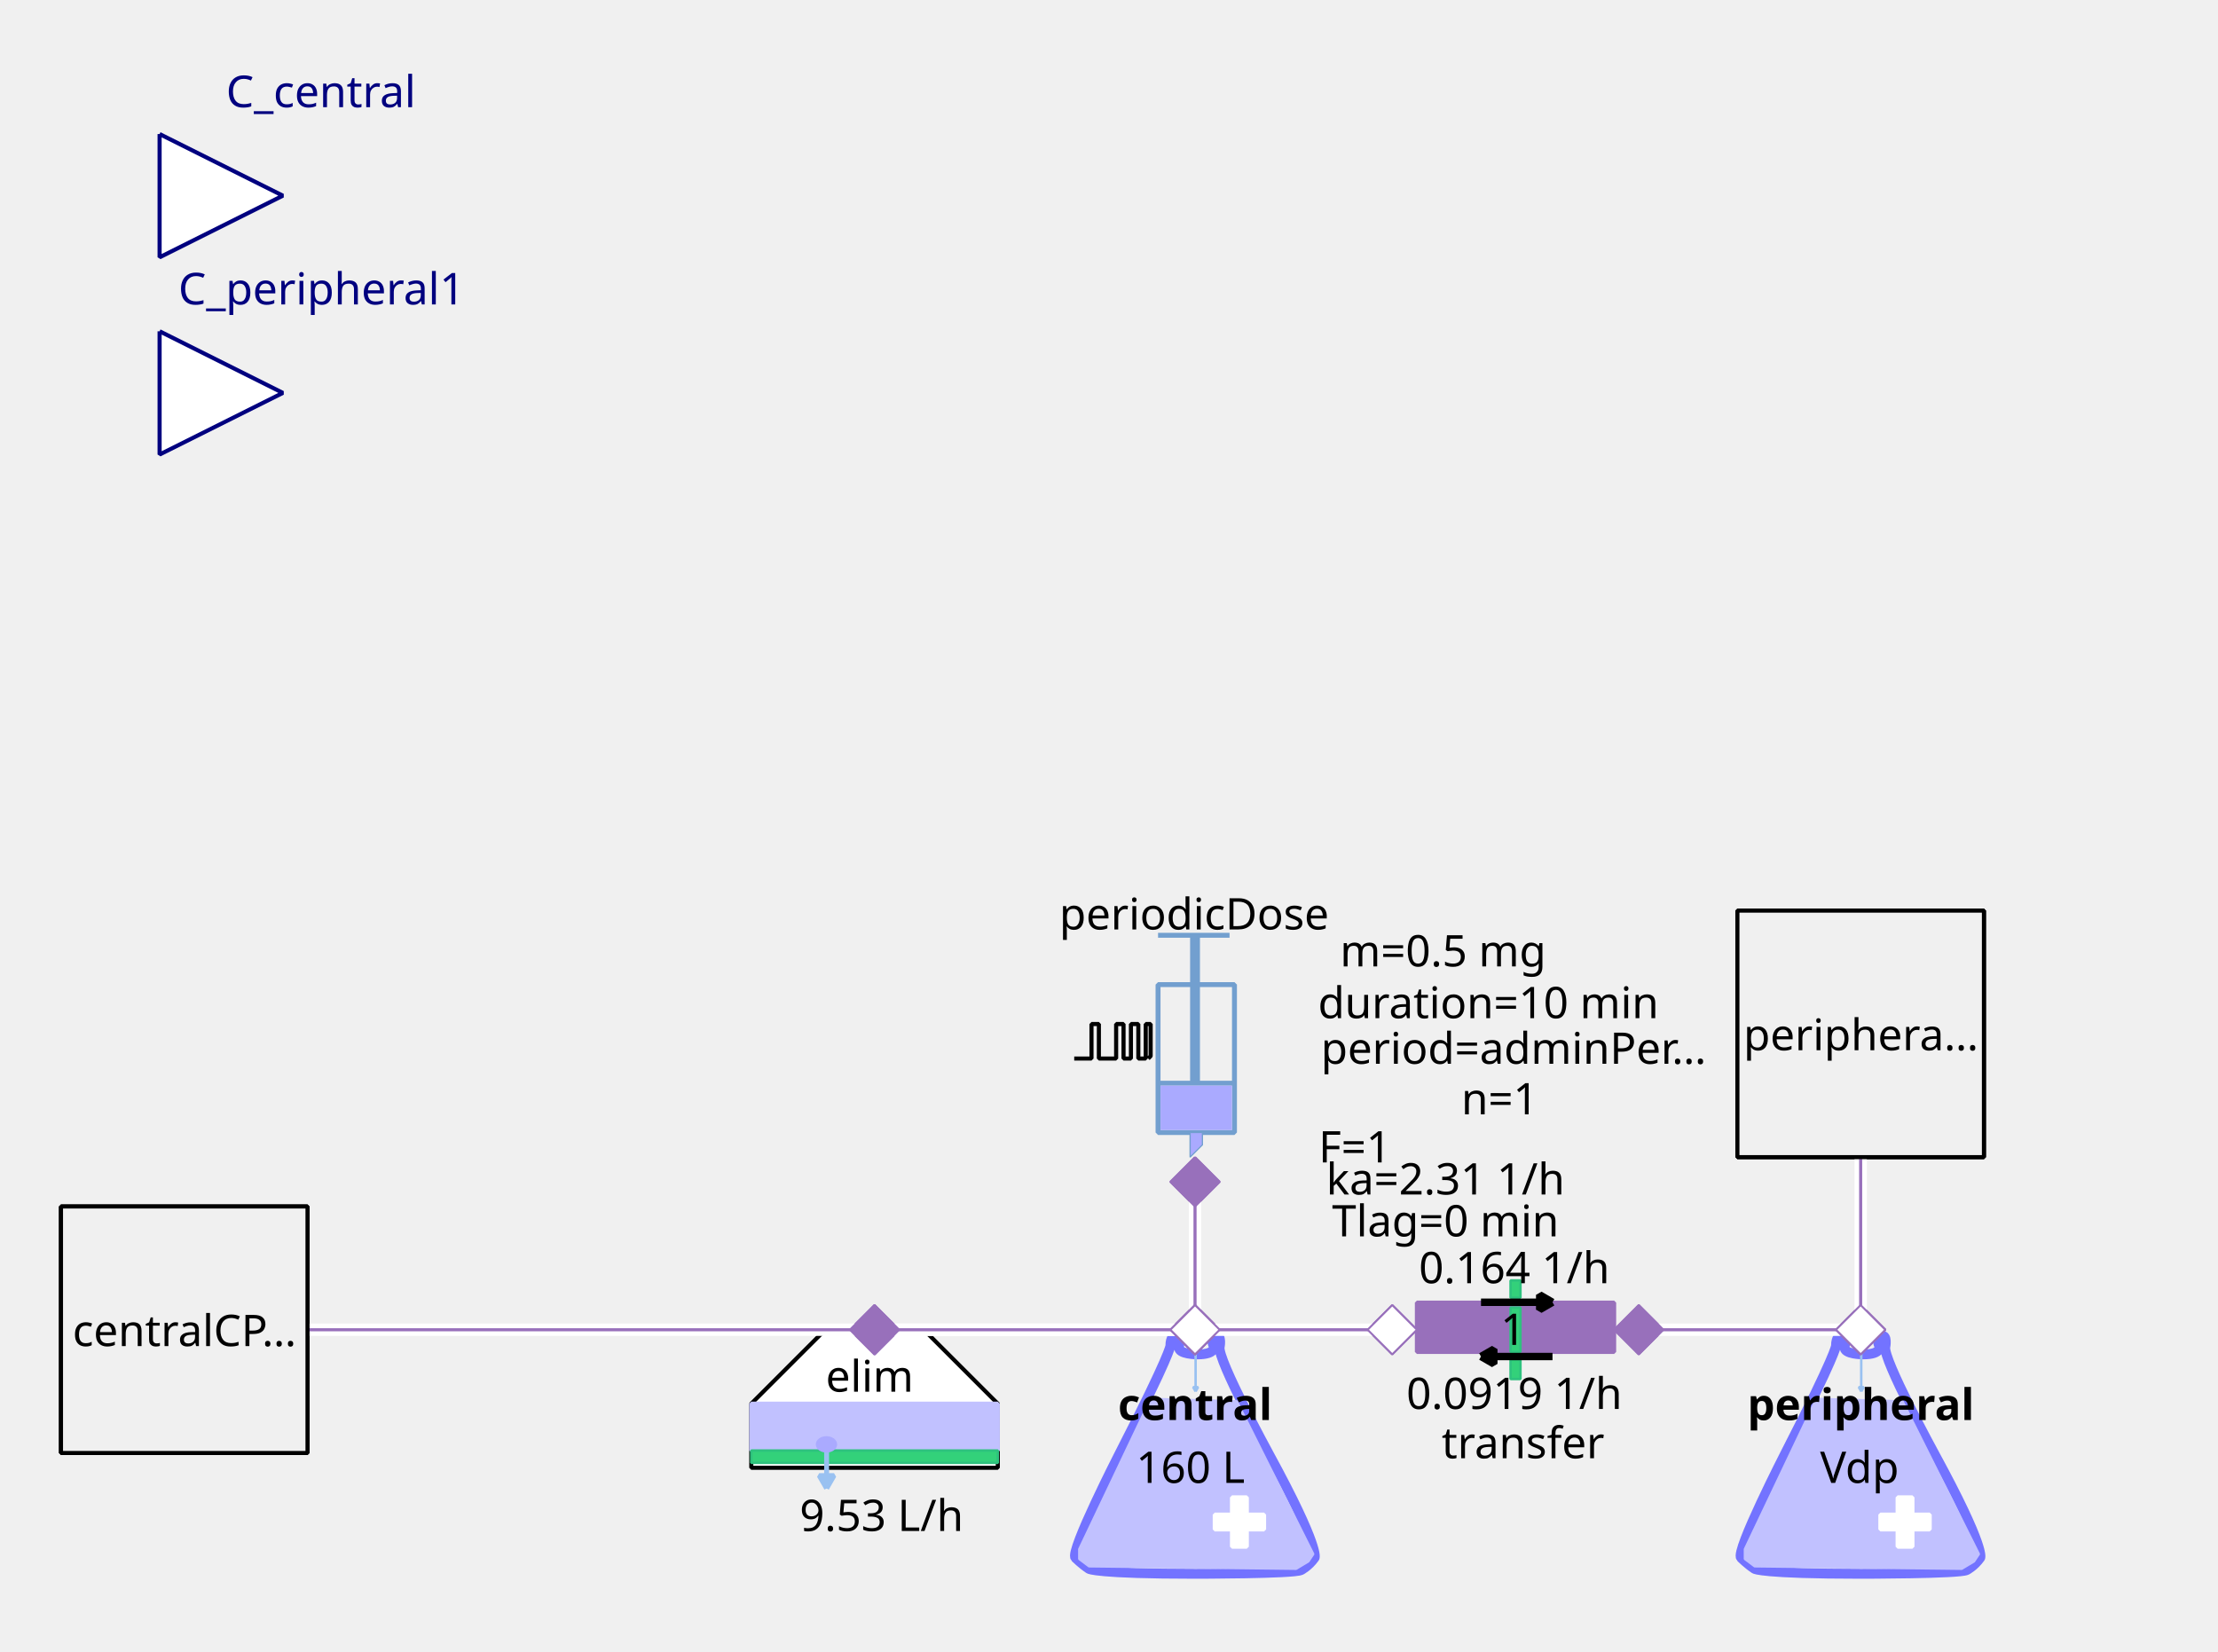
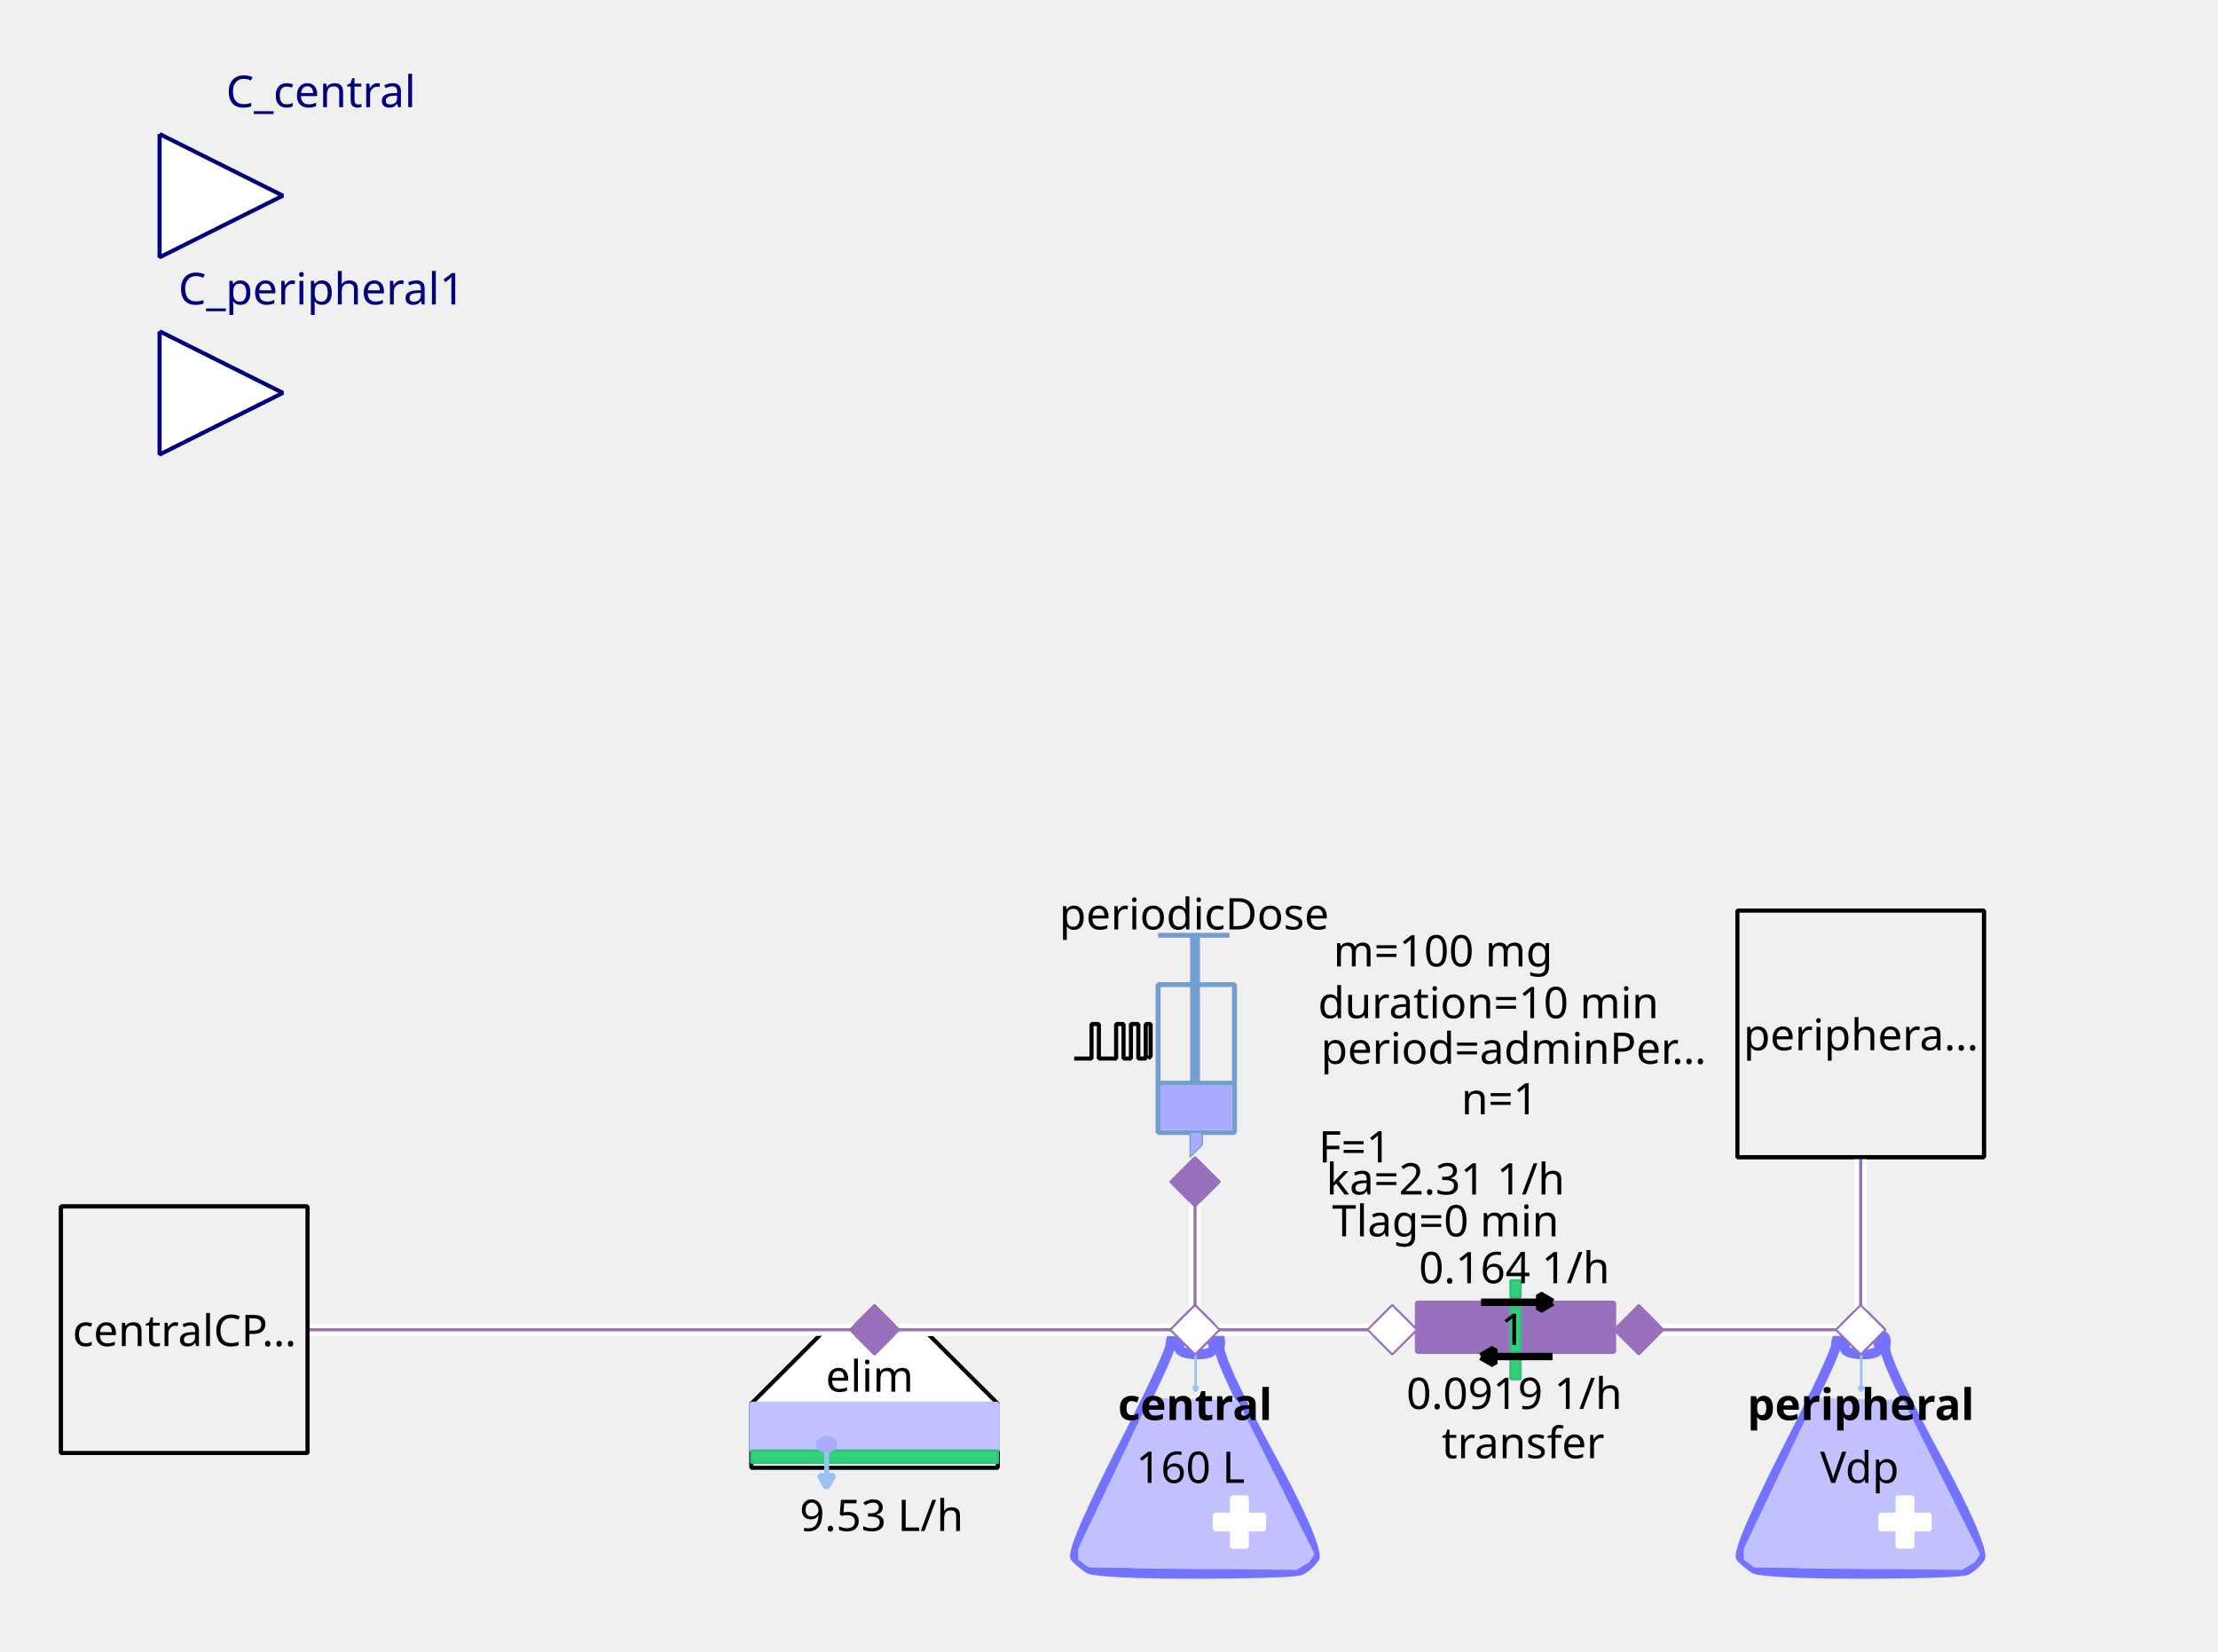
<svg xmlns="http://www.w3.org/2000/svg" width="143.581mm" height="106.892mm" viewBox="0 0 407 303" version="1.2" baseProfile="tiny">
  <defs>
</defs>
  <g fill="none" stroke="black" stroke-width="1" fill-rule="evenodd" stroke-linecap="square" stroke-linejoin="bevel">
    <g fill="none" stroke="#7373ff" stroke-opacity="1" stroke-width="8" stroke-linecap="butt" stroke-linejoin="miter" stroke-miterlimit="1" transform="matrix(0.22619,0,0,-0.22619,219.06,266.619)" font-family="Sans" font-size="10" font-weight="400" font-style="normal">
      <path vector-effect="none" fill-rule="evenodd" d="M-19,87 C-19,87 -19,80 -60,0 C-60,0 -101,-80 -96,-85 C-96,-85 -91,-90 -85,-94 C-85,-94 -79,-98 1,-98 C1,-98 81,-98 87,-95 C87,-95 93,-92 98,-85 C98,-85 103,-78 61,-1 C61,-1 19,76 21,86 C21,86 23,96 18,95 C18,95 13,94 16,87 C16,87 19,80 3,80 C3,80 -13,80 -12,86 C-12,86 -11,92 -12,94 C-12,94 -13,96 -16,95 C-16,95 -19,94 -19,87 " />
    </g>
    <g fill="#c1c1ff" fill-opacity="1" stroke="#c1c1ff" stroke-opacity="1" stroke-width="1.75" stroke-linecap="butt" stroke-linejoin="miter" stroke-miterlimit="1" transform="matrix(0.22619,0,0,-0.22619,219.06,272.5)" font-family="Sans" font-size="10" font-weight="400" font-style="normal">
      <path vector-effect="none" fill-rule="evenodd" d="M-35,70 L-93,-52 L-93,-60 L-85,-66 L83,-68 L93,-62 L97,-56 L35,68 L-35,70" />
    </g>
    <g fill="#ffffff" fill-opacity="1" stroke="#ffffff" stroke-opacity="1" stroke-width="1" stroke-linecap="butt" stroke-linejoin="miter" stroke-miterlimit="1" transform="matrix(0.22619,0,0,0.22619,227.429,279.286)" font-family="Sans" font-size="10" font-weight="400" font-style="normal">
      <rect vector-effect="non-scaling-stroke" x="-6" y="-20" width="12" height="40" />
    </g>
    <g fill="#ffffff" fill-opacity="1" stroke="#ffffff" stroke-opacity="1" stroke-width="1" stroke-linecap="butt" stroke-linejoin="miter" stroke-miterlimit="1" transform="matrix(0,0.22619,-0.22619,0,227.429,279.286)" font-family="Sans" font-size="10" font-weight="400" font-style="normal">
      <rect vector-effect="non-scaling-stroke" x="-6" y="-20" width="12" height="40" />
    </g>
    <g fill="none" stroke="#99c1f1" stroke-opacity="1" stroke-width="2" stroke-linecap="butt" stroke-linejoin="miter" stroke-miterlimit="1" transform="matrix(0.22619,0,0,-0.22619,219.392,251.697)" font-family="Sans" font-size="10" font-weight="400" font-style="normal">
      <path vector-effect="none" fill-rule="evenodd" d="M0,16 L0,-16" />
    </g>
    <g fill="#99c1f1" fill-opacity="1" stroke="#99c1f1" stroke-opacity="1" stroke-width="2" stroke-linecap="butt" stroke-linejoin="miter" stroke-miterlimit="1" transform="matrix(0.22619,0,0,-0.22619,219.392,251.697)" font-family="Sans" font-size="10" font-weight="400" font-style="normal">
      <path vector-effect="none" fill-rule="evenodd" d="M0,-16 L2,-12.536 L-2,-12.536 L0,-16" />
    </g>
    <g fill="none" stroke="#000000" stroke-opacity="1" stroke-width="1" stroke-linecap="butt" stroke-linejoin="miter" stroke-miterlimit="1" transform="matrix(1,0,0,1,219.286,257.571)" font-family="Noto Sans" font-size="8" font-weight="700" font-style="normal">
      <text fill="#000000" fill-opacity="1" stroke="none" xml:space="preserve" x="-14.141" y="3" font-family="Noto Sans" font-size="8" font-weight="700" font-style="normal">central</text>
    </g>
    <g fill="none" stroke="#000000" stroke-opacity="1" stroke-width="1" stroke-linecap="butt" stroke-linejoin="miter" stroke-miterlimit="1" transform="matrix(1,0,0,1,219.06,269.107)" font-family="Noto Sans" font-size="8" font-weight="400" font-style="normal">
      <text fill="#000000" fill-opacity="1" stroke="none" xml:space="preserve" x="-0.606" y="3" font-family="Noto Sans" font-size="8" font-weight="400" font-style="normal" text-anchor="middle">160 L</text>
    </g>
    <g fill="#ffffff" fill-opacity="1" stroke="#9870bb" stroke-opacity="1" stroke-width="8" stroke-linecap="butt" stroke-linejoin="miter" stroke-miterlimit="1" transform="matrix(0.0452381,0,0,-0.0452381,219.286,244)" font-family="Sans" font-size="10" font-weight="400" font-style="normal">
      <path vector-effect="none" fill-rule="evenodd" d="M-100,0 L0,100 L100,0 L0,-100 L-100,0" />
    </g>
    <g fill="#ffffff" fill-opacity="1" stroke="#000000" stroke-opacity="1" stroke-width="1" stroke-linecap="butt" stroke-linejoin="miter" stroke-miterlimit="1" transform="matrix(0.22619,0,0,-0.22619,160.476,266.619)" font-family="Sans" font-size="10" font-weight="400" font-style="normal">
      <path vector-effect="non-scaling-stroke" fill-rule="evenodd" d="M-40,100 L40,100 L100,40 L100,-12 L80,-12 L-76,-12 L-100,-12 L-100,40 L-100,40 L-40,100" />
    </g>
    <g fill="none" stroke="#000000" stroke-opacity="1" stroke-width="1" stroke-linecap="butt" stroke-linejoin="miter" stroke-miterlimit="1" transform="matrix(1,0,0,1,159.571,252.369)" font-family="Noto Sans" font-size="8" font-weight="400" font-style="normal">
      <text fill="#000000" fill-opacity="1" stroke="none" xml:space="preserve" x="-8.047" y="3" font-family="Noto Sans" font-size="8" font-weight="400" font-style="normal">elim</text>
    </g>
    <g fill="#c1c1ff" fill-opacity="1" stroke="#c1c1ff" stroke-opacity="1" stroke-width="1" stroke-linecap="butt" stroke-linejoin="miter" stroke-miterlimit="1" transform="matrix(0.22619,0,0,0.22619,160.476,261.869)" font-family="Sans" font-size="10" font-weight="400" font-style="normal">
      <rect vector-effect="non-scaling-stroke" x="-100" y="-19" width="200" height="38" />
    </g>
    <g fill="#33d17a" fill-opacity="1" stroke="#2ec27e" stroke-opacity="1" stroke-width="2" stroke-linecap="butt" stroke-linejoin="miter" stroke-miterlimit="1" transform="matrix(0.22619,0,0,0.22619,160.476,267.298)" font-family="Sans" font-size="10" font-weight="400" font-style="normal">
      <rect x="-100" y="-5" width="200" height="10" />
    </g>
    <g fill="none" stroke="#99c1f1" stroke-opacity="1" stroke-width="4" stroke-linecap="butt" stroke-linejoin="miter" stroke-miterlimit="1" transform="matrix(0.22619,0,0,-0.22619,151.683,269.496)" font-family="Sans" font-size="10" font-weight="400" font-style="normal">
      <path vector-effect="none" fill-rule="evenodd" d="M0,16 L0,-16" />
    </g>
    <g fill="#99c1f1" fill-opacity="1" stroke="#99c1f1" stroke-opacity="1" stroke-width="4" stroke-linecap="butt" stroke-linejoin="miter" stroke-miterlimit="1" transform="matrix(0.22619,0,0,-0.22619,151.683,269.496)" font-family="Sans" font-size="10" font-weight="400" font-style="normal">
      <path vector-effect="none" fill-rule="evenodd" d="M0,-16 L6,-5.608 L-6,-5.608 L0,-16" />
    </g>
    <g fill="#aaaaff" fill-opacity="1" stroke="#aaaaff" stroke-opacity="1" stroke-width="1" stroke-linecap="butt" stroke-linejoin="miter" stroke-miterlimit="1" transform="matrix(0.22619,0,0,-0.22619,151.655,265.036)" font-family="Sans" font-size="10" font-weight="400" font-style="normal">
      <path vector-effect="non-scaling-stroke" fill-rule="evenodd" d="M7,0 C7,-2.761 3.866,-5 0,-5 C-3.866,-5 -7,-2.761 -7,0 C-7,2.761 -3.866,5 0,5 C3.866,5 7,2.761 7,0 " />
    </g>
    <g fill="none" stroke="#000000" stroke-opacity="1" stroke-width="1" stroke-linecap="butt" stroke-linejoin="miter" stroke-miterlimit="1" transform="matrix(1,0,0,1,161.155,277.929)" font-family="Noto Sans" font-size="8" font-weight="400" font-style="normal">
      <text fill="#000000" fill-opacity="1" stroke="none" xml:space="preserve" x="0.613" y="3" font-family="Noto Sans" font-size="8" font-weight="400" font-style="normal" text-anchor="middle">9.53 L/h</text>
    </g>
    <g fill="#9870bb" fill-opacity="1" stroke="#9870bb" stroke-opacity="1" stroke-width="8" stroke-linecap="butt" stroke-linejoin="miter" stroke-miterlimit="1" transform="matrix(0.0452381,0,0,-0.0452381,160.476,244)" font-family="Sans" font-size="10" font-weight="400" font-style="normal">
      <path vector-effect="none" fill-rule="evenodd" d="M-100,0 L0,100 L100,0 L0,-100 L-100,0" />
    </g>
    <g fill="none" stroke="#729fcf" stroke-opacity="1" stroke-width="4" stroke-linecap="butt" stroke-linejoin="miter" stroke-miterlimit="1" transform="matrix(0.22619,0,0,0.22619,215.214,195.595)" font-family="Sans" font-size="10" font-weight="400" font-style="normal">
      <rect x="-12" y="-66" width="62" height="120" />
    </g>
    <g fill="none" stroke="#729fcf" stroke-opacity="1" stroke-width="8" stroke-linecap="butt" stroke-linejoin="miter" stroke-miterlimit="1" transform="matrix(0.22619,0,0,-0.22619,219.286,176.369)" font-family="Sans" font-size="10" font-weight="400" font-style="normal">
      <path vector-effect="none" fill-rule="evenodd" d="M0,21 L0,-99" />
    </g>
    <g fill="none" stroke="#729fcf" stroke-opacity="1" stroke-width="4" stroke-linecap="butt" stroke-linejoin="miter" stroke-miterlimit="1" transform="matrix(0.22619,0,0,-0.22619,219.06,171.619)" font-family="Sans" font-size="10" font-weight="400" font-style="normal">
      <path vector-effect="none" fill-rule="evenodd" d="M-29,0 L29,0" />
    </g>
    <g fill="none" stroke="#729fcf" stroke-opacity="1" stroke-width="4" stroke-linecap="butt" stroke-linejoin="miter" stroke-miterlimit="1" transform="matrix(0.22619,0,0,-0.22619,219.512,198.762)" font-family="Sans" font-size="10" font-weight="400" font-style="normal">
      <path vector-effect="none" fill-rule="evenodd" d="M-31,0 L31,0" />
    </g>
    <g fill="#aaaaff" fill-opacity="1" stroke="none" transform="matrix(0.22619,0,0,0.22619,219.512,203.286)" font-family="Sans" font-size="10" font-weight="400" font-style="normal">
      <rect vector-effect="non-scaling-stroke" x="-29" y="-18" width="58" height="36" />
    </g>
    <g fill="none" stroke="#000000" stroke-opacity="1" stroke-width="1" stroke-linecap="butt" stroke-linejoin="miter" stroke-miterlimit="1" transform="matrix(1,0,0,1,219.06,167.548)" font-family="Noto Sans" font-size="8" font-weight="400" font-style="normal">
      <text fill="#000000" fill-opacity="1" stroke="none" xml:space="preserve" x="-24.688" y="3" font-family="Noto Sans" font-size="8" font-weight="400" font-style="normal">periodicDose</text>
    </g>
    <g fill="#aaaaff" fill-opacity="1" stroke="#729fcf" stroke-opacity="1" stroke-width="1" stroke-linecap="butt" stroke-linejoin="miter" stroke-miterlimit="1" transform="matrix(0.22619,0,0,-0.22619,218.833,210.071)" font-family="Sans" font-size="10" font-weight="400" font-style="normal">
      <path vector-effect="none" fill-rule="evenodd" d="M-2,10 L-2,-10 L8,0 L8,10 L-2,10" />
    </g>
    <g fill="none" stroke="#000000" stroke-opacity="1" stroke-width="1" stroke-linecap="butt" stroke-linejoin="miter" stroke-miterlimit="1" transform="matrix(1,0,0,1,277.869,174.333)" font-family="Noto Sans" font-size="8" font-weight="400" font-style="normal">
-       <text fill="#000000" fill-opacity="1" stroke="none" xml:space="preserve" x="-13.073" y="3" font-family="Noto Sans" font-size="8" font-weight="400" font-style="normal" text-anchor="middle">m=0.5 mg</text>
+       <text fill="#000000" fill-opacity="1" stroke="none" xml:space="preserve" x="-13.073" y="3" font-family="Noto Sans" font-size="8" font-weight="400" font-style="normal" text-anchor="middle">m=100 mg</text>
    </g>
    <g fill="none" stroke="#000000" stroke-opacity="1" stroke-width="1" stroke-linecap="butt" stroke-linejoin="miter" stroke-miterlimit="1" transform="matrix(1,0,0,1,278.774,192.202)" font-family="Noto Sans" font-size="8" font-weight="400" font-style="normal">
      <text fill="#000000" fill-opacity="1" stroke="none" xml:space="preserve" x="-36.406" y="3" font-family="Noto Sans" font-size="8" font-weight="400" font-style="normal">period=adminPer…</text>
    </g>
    <g fill="none" stroke="#000000" stroke-opacity="1" stroke-width="1" stroke-linecap="butt" stroke-linejoin="miter" stroke-miterlimit="1" transform="matrix(1,0,0,1,277.869,183.833)" font-family="Noto Sans" font-size="8" font-weight="400" font-style="normal">
      <text fill="#000000" fill-opacity="1" stroke="none" xml:space="preserve" x="-4.753" y="3" font-family="Noto Sans" font-size="8" font-weight="400" font-style="normal" text-anchor="middle">duration=10 min</text>
    </g>
    <g fill="none" stroke="#000000" stroke-opacity="1" stroke-width="1" stroke-linecap="butt" stroke-linejoin="miter" stroke-miterlimit="1" transform="matrix(1,0,0,1,278.548,201.476)" font-family="Noto Sans" font-size="8" font-weight="400" font-style="normal">
      <text fill="#000000" fill-opacity="1" stroke="none" xml:space="preserve" x="-3.361" y="3" font-family="Noto Sans" font-size="8" font-weight="400" font-style="normal" text-anchor="middle">n=1</text>
    </g>
    <g fill="none" stroke="#000000" stroke-opacity="1" stroke-width="1" stroke-linecap="butt" stroke-linejoin="miter" stroke-miterlimit="1" transform="matrix(1,0,0,1,270.179,210.298)" font-family="Noto Sans" font-size="8" font-weight="400" font-style="normal">
      <text fill="#000000" fill-opacity="1" stroke="none" xml:space="preserve" x="-21.572" y="3" font-family="Noto Sans" font-size="8" font-weight="400" font-style="normal" text-anchor="middle">F=1</text>
    </g>
    <g fill="none" stroke="#000000" stroke-opacity="1" stroke-width="1" stroke-linecap="butt" stroke-linejoin="miter" stroke-miterlimit="1" transform="matrix(0.22619,0,0,-0.22619,204.131,191.118)" font-family="Sans" font-size="10" font-weight="400" font-style="normal">
      <path vector-effect="non-scaling-stroke" fill-rule="evenodd" d="M-31,-13.793 L-17,-13.793 L-17,14.207 L-11,14.207 L-11,-13.793 L3,-13.793 L3,14.207 L9,14.207 L9,-13.793 L15,-13.793 L15,14.207 L21,14.207 L21,-13.793 L27,-13.793 L27,14.207 L31,14.207 L31,-11.793 L29,-13.793" />
    </g>
    <g fill="none" stroke="#000000" stroke-opacity="1" stroke-width="1" stroke-linecap="butt" stroke-linejoin="miter" stroke-miterlimit="1" transform="matrix(1,0,0,1,270.179,216.179)" font-family="Noto Sans" font-size="8" font-weight="400" font-style="normal">
      <text fill="#000000" fill-opacity="1" stroke="none" xml:space="preserve" x="-4.932" y="3" font-family="Noto Sans" font-size="8" font-weight="400" font-style="normal" text-anchor="middle">ka=2.31 1/h</text>
    </g>
    <g fill="none" stroke="#000000" stroke-opacity="1" stroke-width="1" stroke-linecap="butt" stroke-linejoin="miter" stroke-miterlimit="1" transform="matrix(1,0,0,1,270.179,223.869)" font-family="Noto Sans" font-size="8" font-weight="400" font-style="normal">
      <text fill="#000000" fill-opacity="1" stroke="none" xml:space="preserve" x="-4.932" y="3" font-family="Noto Sans" font-size="8" font-weight="400" font-style="normal" text-anchor="middle">Tlag=0 min</text>
    </g>
    <g fill="#9870bb" fill-opacity="1" stroke="#9870bb" stroke-opacity="1" stroke-width="8" stroke-linecap="butt" stroke-linejoin="miter" stroke-miterlimit="1" transform="matrix(0,0.0452381,0.0452381,0,219.286,216.857)" font-family="Sans" font-size="10" font-weight="400" font-style="normal">
      <path vector-effect="none" fill-rule="evenodd" d="M-100,0 L0,100 L100,0 L0,-100 L-100,0" />
    </g>
    <g fill="#ffffff" fill-opacity="1" stroke="#00007f" stroke-opacity="1" stroke-width="1" stroke-linecap="butt" stroke-linejoin="miter" stroke-miterlimit="1" transform="matrix(0.22619,0,0,-0.22619,51.9048,35.9048)" font-family="Sans" font-size="10" font-weight="400" font-style="normal">
      <path vector-effect="non-scaling-stroke" fill-rule="evenodd" d="M-100,50 L0,0 L-100,-50 L-100,50" />
    </g>
    <g fill="none" stroke="#00007f" stroke-opacity="1" stroke-width="1" stroke-linecap="butt" stroke-linejoin="miter" stroke-miterlimit="1" transform="matrix(1,0,0,1,51.9048,-2.54762)" font-family="Noto Sans" font-size="8.078" font-weight="400" font-style="normal">
      <text fill="#00007f" fill-opacity="1" stroke="none" xml:space="preserve" x="-10.422" y="22.219" font-family="Noto Sans" font-size="8.078" font-weight="400" font-style="normal">C_central</text>
    </g>
    <g fill="#f0f0f0" fill-opacity="1" stroke="#000000" stroke-opacity="1" stroke-width="1" stroke-linecap="butt" stroke-linejoin="miter" stroke-miterlimit="1" transform="matrix(0.22619,0,0,-0.22619,33.8095,244)" font-family="Sans" font-size="10" font-weight="400" font-style="normal">
      <rect vector-effect="non-scaling-stroke" x="-100" y="-100" width="200" height="200" />
    </g>
    <g fill="none" stroke="#000000" stroke-opacity="1" stroke-width="1" stroke-linecap="butt" stroke-linejoin="miter" stroke-miterlimit="1" transform="matrix(1,0,0,1,33.8095,244)" font-family="Noto Sans" font-size="8" font-weight="400" font-style="normal">
      <text fill="#000000" fill-opacity="1" stroke="none" xml:space="preserve" x="-20.484" y="3" font-family="Noto Sans" font-size="8" font-weight="400" font-style="normal">centralCP…</text>
    </g>
    <g fill="#9870bb" fill-opacity="1" stroke="#9870bb" stroke-opacity="1" stroke-width="1" stroke-linecap="butt" stroke-linejoin="miter" stroke-miterlimit="1" transform="matrix(-0.22619,0,0,-0.22619,278.095,243.548)" font-family="Sans" font-size="10" font-weight="400" font-style="normal">
      <rect vector-effect="non-scaling-stroke" x="-80" y="-20" width="160" height="40" />
    </g>
    <g fill="#33d17a" fill-opacity="1" stroke="#2ec27e" stroke-opacity="1" stroke-width="2" stroke-linecap="butt" stroke-linejoin="miter" stroke-miterlimit="1" transform="matrix(0,-0.22619,0.22619,0,278.095,244)" font-family="Sans" font-size="10" font-weight="400" font-style="normal">
      <rect x="-18" y="-4" width="36" height="8" />
    </g>
    <g fill="none" stroke="#000000" stroke-opacity="1" stroke-width="1" stroke-linecap="butt" stroke-linejoin="miter" stroke-miterlimit="1" transform="matrix(1,0,0,1,279.452,264.583)" font-family="Noto Sans" font-size="8" font-weight="400" font-style="normal">
      <text fill="#000000" fill-opacity="1" stroke="none" xml:space="preserve" x="-14.906" y="3" font-family="Noto Sans" font-size="8" font-weight="400" font-style="normal">transfer</text>
    </g>
    <g fill="#33d17a" fill-opacity="1" stroke="#2ec27e" stroke-opacity="1" stroke-width="2" stroke-linecap="butt" stroke-linejoin="miter" stroke-miterlimit="1" transform="matrix(0,-0.22619,0.22619,0,278.095,236.536)" font-family="Sans" font-size="10" font-weight="400" font-style="normal">
      <rect x="-7" y="-4" width="14" height="8" />
    </g>
    <g fill="#33d17a" fill-opacity="1" stroke="#2ec27e" stroke-opacity="1" stroke-width="2" stroke-linecap="butt" stroke-linejoin="miter" stroke-miterlimit="1" transform="matrix(0,-0.22619,0.22619,0,278.095,251.238)" font-family="Sans" font-size="10" font-weight="400" font-style="normal">
      <rect x="-8" y="-4" width="16" height="8" />
    </g>
    <g fill="none" stroke="#000000" stroke-opacity="1" stroke-width="1" stroke-linecap="butt" stroke-linejoin="miter" stroke-miterlimit="1" transform="matrix(1,0,0,1,274.024,246.94)" font-family="Noto Sans" font-size="8" font-weight="400" font-style="normal">
      <text fill="#000000" fill-opacity="1" stroke="none" xml:space="preserve" x="1.328" y="-0.156" font-family="Noto Sans" font-size="8" font-weight="400" font-style="normal">1</text>
    </g>
    <g fill="none" stroke="#000000" stroke-opacity="1" stroke-width="1" stroke-linecap="butt" stroke-linejoin="miter" stroke-miterlimit="1" transform="matrix(1,0,0,1,278.321,232.464)" font-family="Noto Sans" font-size="8" font-weight="400" font-style="normal">
      <text fill="#000000" fill-opacity="1" stroke="none" xml:space="preserve" x="-0.447" y="3" font-family="Noto Sans" font-size="8" font-weight="400" font-style="normal" text-anchor="middle">0.164 1/h</text>
    </g>
    <g fill="none" stroke="#000000" stroke-opacity="1" stroke-width="1" stroke-linecap="butt" stroke-linejoin="miter" stroke-miterlimit="1" transform="matrix(1,0,0,1,278.321,255.536)" font-family="Noto Sans" font-size="8" font-weight="400" font-style="normal">
      <text fill="#000000" fill-opacity="1" stroke="none" xml:space="preserve" x="-0.447" y="3" font-family="Noto Sans" font-size="8" font-weight="400" font-style="normal" text-anchor="middle">0.0919 1/h</text>
    </g>
    <g fill="#000000" fill-opacity="1" stroke="#000000" stroke-opacity="1" stroke-width="6" stroke-linecap="butt" stroke-linejoin="miter" stroke-miterlimit="1" transform="matrix(0,-0.22619,-0.22619,0,276.738,248.911)" font-family="Sans" font-size="10" font-weight="400" font-style="normal">
      <path vector-effect="none" fill-rule="evenodd" d="M0,22 L-6,11.608 L6,11.608 L0,22" />
    </g>
    <g fill="none" stroke="#000000" stroke-opacity="1" stroke-width="6" stroke-linecap="butt" stroke-linejoin="miter" stroke-miterlimit="1" transform="matrix(0,-0.22619,-0.22619,0,276.738,248.911)" font-family="Sans" font-size="10" font-weight="400" font-style="normal">
      <path vector-effect="none" fill-rule="evenodd" d="M0,22 L0,-36" />
    </g>
    <g fill="#000000" fill-opacity="1" stroke="#000000" stroke-opacity="1" stroke-width="6" stroke-linecap="butt" stroke-linejoin="miter" stroke-miterlimit="1" transform="matrix(0,0.22619,0.22619,0,279.905,238.958)" font-family="Sans" font-size="10" font-weight="400" font-style="normal">
      <path vector-effect="none" fill-rule="evenodd" d="M0,22 L-6,11.608 L6,11.608 L0,22" />
    </g>
    <g fill="none" stroke="#000000" stroke-opacity="1" stroke-width="6" stroke-linecap="butt" stroke-linejoin="miter" stroke-miterlimit="1" transform="matrix(0,0.22619,0.22619,0,279.905,238.958)" font-family="Sans" font-size="10" font-weight="400" font-style="normal">
      <path vector-effect="none" fill-rule="evenodd" d="M0,22 L0,-36" />
    </g>
    <g fill="#ffffff" fill-opacity="1" stroke="#9870bb" stroke-opacity="1" stroke-width="8" stroke-linecap="butt" stroke-linejoin="miter" stroke-miterlimit="1" transform="matrix(-0.0452381,0,0,0.0452381,255.476,244)" font-family="Sans" font-size="10" font-weight="400" font-style="normal">
      <path vector-effect="none" fill-rule="evenodd" d="M-100,0 L0,100 L100,0 L0,-100 L-100,0" />
    </g>
    <g fill="#9870bb" fill-opacity="1" stroke="#9870bb" stroke-opacity="1" stroke-width="8" stroke-linecap="butt" stroke-linejoin="miter" stroke-miterlimit="1" transform="matrix(-0.0452381,0,0,0.0452381,300.714,244)" font-family="Sans" font-size="10" font-weight="400" font-style="normal">
      <path vector-effect="none" fill-rule="evenodd" d="M-100,0 L0,100 L100,0 L0,-100 L-100,0" />
    </g>
    <g fill="none" stroke="#7373ff" stroke-opacity="1" stroke-width="8" stroke-linecap="butt" stroke-linejoin="miter" stroke-miterlimit="1" transform="matrix(0.22619,0,0,-0.22619,341.202,266.619)" font-family="Sans" font-size="10" font-weight="400" font-style="normal">
      <path vector-effect="none" fill-rule="evenodd" d="M-19,87 C-19,87 -19,80 -60,0 C-60,0 -101,-80 -96,-85 C-96,-85 -91,-90 -85,-94 C-85,-94 -79,-98 1,-98 C1,-98 81,-98 87,-95 C87,-95 93,-92 98,-85 C98,-85 103,-78 61,-1 C61,-1 19,76 21,86 C21,86 23,96 18,95 C18,95 13,94 16,87 C16,87 19,80 3,80 C3,80 -13,80 -12,86 C-12,86 -11,92 -12,94 C-12,94 -13,96 -16,95 C-16,95 -19,94 -19,87 " />
    </g>
    <g fill="#c1c1ff" fill-opacity="1" stroke="#c1c1ff" stroke-opacity="1" stroke-width="1.75" stroke-linecap="butt" stroke-linejoin="miter" stroke-miterlimit="1" transform="matrix(0.22619,0,0,-0.22619,341.202,272.5)" font-family="Sans" font-size="10" font-weight="400" font-style="normal">
      <path vector-effect="none" fill-rule="evenodd" d="M-35,70 L-93,-52 L-93,-60 L-85,-66 L83,-68 L93,-62 L97,-56 L35,68 L-35,70" />
    </g>
    <g fill="#ffffff" fill-opacity="1" stroke="#ffffff" stroke-opacity="1" stroke-width="1" stroke-linecap="butt" stroke-linejoin="miter" stroke-miterlimit="1" transform="matrix(0.22619,0,0,0.22619,349.571,279.286)" font-family="Sans" font-size="10" font-weight="400" font-style="normal">
      <rect vector-effect="non-scaling-stroke" x="-6" y="-20" width="12" height="40" />
    </g>
    <g fill="#ffffff" fill-opacity="1" stroke="#ffffff" stroke-opacity="1" stroke-width="1" stroke-linecap="butt" stroke-linejoin="miter" stroke-miterlimit="1" transform="matrix(0,0.22619,-0.22619,0,349.571,279.286)" font-family="Sans" font-size="10" font-weight="400" font-style="normal">
      <rect vector-effect="non-scaling-stroke" x="-6" y="-20" width="12" height="40" />
    </g>
    <g fill="none" stroke="#99c1f1" stroke-opacity="1" stroke-width="2" stroke-linecap="butt" stroke-linejoin="miter" stroke-miterlimit="1" transform="matrix(0.22619,0,0,-0.22619,341.535,251.697)" font-family="Sans" font-size="10" font-weight="400" font-style="normal">
      <path vector-effect="none" fill-rule="evenodd" d="M0,16 L0,-16" />
    </g>
    <g fill="#99c1f1" fill-opacity="1" stroke="#99c1f1" stroke-opacity="1" stroke-width="2" stroke-linecap="butt" stroke-linejoin="miter" stroke-miterlimit="1" transform="matrix(0.22619,0,0,-0.22619,341.535,251.697)" font-family="Sans" font-size="10" font-weight="400" font-style="normal">
      <path vector-effect="none" fill-rule="evenodd" d="M0,-16 L2,-12.536 L-2,-12.536 L0,-16" />
    </g>
    <g fill="none" stroke="#000000" stroke-opacity="1" stroke-width="1" stroke-linecap="butt" stroke-linejoin="miter" stroke-miterlimit="1" transform="matrix(1,0,0,1,341.429,257.571)" font-family="Noto Sans" font-size="8" font-weight="700" font-style="normal">
      <text fill="#000000" fill-opacity="1" stroke="none" xml:space="preserve" x="-20.797" y="3" font-family="Noto Sans" font-size="8" font-weight="700" font-style="normal">peripheral</text>
    </g>
    <g fill="none" stroke="#000000" stroke-opacity="1" stroke-width="1" stroke-linecap="butt" stroke-linejoin="miter" stroke-miterlimit="1" transform="matrix(1,0,0,1,341.202,269.107)" font-family="Noto Sans" font-size="8" font-weight="400" font-style="normal">
      <text fill="#000000" fill-opacity="1" stroke="none" xml:space="preserve" x="-7.219" y="3" font-family="Noto Sans" font-size="8" font-weight="400" font-style="normal">Vdp</text>
    </g>
    <g fill="#ffffff" fill-opacity="1" stroke="#9870bb" stroke-opacity="1" stroke-width="8" stroke-linecap="butt" stroke-linejoin="miter" stroke-miterlimit="1" transform="matrix(0.0452381,0,0,-0.0452381,341.429,244)" font-family="Sans" font-size="10" font-weight="400" font-style="normal">
      <path vector-effect="none" fill-rule="evenodd" d="M-100,0 L0,100 L100,0 L0,-100 L-100,0" />
    </g>
    <g fill="#f0f0f0" fill-opacity="1" stroke="#000000" stroke-opacity="1" stroke-width="1" stroke-linecap="butt" stroke-linejoin="miter" stroke-miterlimit="1" transform="matrix(0.22619,0,0,-0.22619,341.429,189.714)" font-family="Sans" font-size="10" font-weight="400" font-style="normal">
      <rect vector-effect="non-scaling-stroke" x="-100" y="-100" width="200" height="200" />
    </g>
    <g fill="none" stroke="#000000" stroke-opacity="1" stroke-width="1" stroke-linecap="butt" stroke-linejoin="miter" stroke-miterlimit="1" transform="matrix(1,0,0,1,341.429,189.714)" font-family="Noto Sans" font-size="8" font-weight="400" font-style="normal">
      <text fill="#000000" fill-opacity="1" stroke="none" xml:space="preserve" x="-21.516" y="3" font-family="Noto Sans" font-size="8" font-weight="400" font-style="normal">periphera…</text>
    </g>
    <g fill="#ffffff" fill-opacity="1" stroke="#00007f" stroke-opacity="1" stroke-width="1" stroke-linecap="butt" stroke-linejoin="miter" stroke-miterlimit="1" transform="matrix(0.22619,0,0,-0.22619,51.9048,72.0952)" font-family="Sans" font-size="10" font-weight="400" font-style="normal">
      <path vector-effect="non-scaling-stroke" fill-rule="evenodd" d="M-100,50 L0,0 L-100,-50 L-100,50" />
    </g>
    <g fill="none" stroke="#00007f" stroke-opacity="1" stroke-width="1" stroke-linecap="butt" stroke-linejoin="miter" stroke-miterlimit="1" transform="matrix(1,0,0,1,51.9048,33.6429)" font-family="Noto Sans" font-size="8.078" font-weight="400" font-style="normal">
      <text fill="#00007f" fill-opacity="1" stroke="none" xml:space="preserve" x="-19.188" y="22.219" font-family="Noto Sans" font-size="8.078" font-weight="400" font-style="normal">C_peripheral1</text>
    </g>
    <g fill="#ffffff" fill-opacity="1" stroke="none" transform="matrix(2.2619,0,0,-2.2619,260,244)" font-family="Sans" font-size="10" font-weight="400" font-style="normal">
      <path vector-effect="none" fill-rule="nonzero" d="M-18,0.5 L-44,0.5 L-44.5,0.5 L-44.5,-0.5 L-44,-0.5 L-18,-0.5 L-17.5,-0.5 L-17.5,0.5 L-18,0.5" />
    </g>
    <g fill="none" stroke="#9870bb" stroke-opacity="1" stroke-width="0.25" stroke-linecap="butt" stroke-linejoin="miter" stroke-miterlimit="1" transform="matrix(2.2619,0,0,-2.2619,260,244)" font-family="Sans" font-size="10" font-weight="400" font-style="normal">
      <path vector-effect="none" fill-rule="evenodd" d="M-18,0 L-44,0" />
    </g>
    <g fill="#9870bb" fill-opacity="1" stroke="#9870bb" stroke-opacity="1" stroke-width="8" stroke-linecap="butt" stroke-linejoin="miter" stroke-miterlimit="1" transform="matrix(0.0452381,0,0,-0.0452381,160.476,244)" font-family="Sans" font-size="10" font-weight="400" font-style="normal">
      <path vector-effect="none" fill-rule="evenodd" d="M-100,0 L0,100 L100,0 L0,-100 L-100,0" />
    </g>
    <g fill="#ffffff" fill-opacity="1" stroke="#9870bb" stroke-opacity="1" stroke-width="8" stroke-linecap="butt" stroke-linejoin="miter" stroke-miterlimit="1" transform="matrix(0.0452381,0,0,-0.0452381,219.286,244)" font-family="Sans" font-size="10" font-weight="400" font-style="normal">
      <path vector-effect="none" fill-rule="evenodd" d="M-100,0 L0,100 L100,0 L0,-100 L-100,0" />
    </g>
    <g fill="#ffffff" fill-opacity="1" stroke="none" transform="matrix(2.2619,0,0,-2.2619,260,244)" font-family="Sans" font-size="10" font-weight="400" font-style="normal">
      <path vector-effect="none" fill-rule="nonzero" d="M-18.5,12 L-18.5,0 L-18.5,-0.5 L-17.5,-0.5 L-17.5,0 L-17.5,12 L-17.5,12.5 L-18.5,12.5 L-18.5,12" />
    </g>
    <g fill="none" stroke="#9870bb" stroke-opacity="1" stroke-width="0.25" stroke-linecap="butt" stroke-linejoin="miter" stroke-miterlimit="1" transform="matrix(2.2619,0,0,-2.2619,260,244)" font-family="Sans" font-size="10" font-weight="400" font-style="normal">
      <path vector-effect="none" fill-rule="evenodd" d="M-18,12 L-18,0" />
    </g>
    <g fill="#9870bb" fill-opacity="1" stroke="#9870bb" stroke-opacity="1" stroke-width="8" stroke-linecap="butt" stroke-linejoin="miter" stroke-miterlimit="1" transform="matrix(0,0.0452381,0.0452381,0,219.286,216.857)" font-family="Sans" font-size="10" font-weight="400" font-style="normal">
      <path vector-effect="none" fill-rule="evenodd" d="M-100,0 L0,100 L100,0 L0,-100 L-100,0" />
    </g>
    <g fill="#ffffff" fill-opacity="1" stroke="#9870bb" stroke-opacity="1" stroke-width="8" stroke-linecap="butt" stroke-linejoin="miter" stroke-miterlimit="1" transform="matrix(0.0452381,0,0,-0.0452381,219.286,244)" font-family="Sans" font-size="10" font-weight="400" font-style="normal">
      <path vector-effect="none" fill-rule="evenodd" d="M-100,0 L0,100 L100,0 L0,-100 L-100,0" />
    </g>
    <g fill="#ffffff" fill-opacity="1" stroke="none" transform="matrix(2.2619,0,0,-2.2619,260,244)" font-family="Sans" font-size="10" font-weight="400" font-style="normal">
      <path vector-effect="none" fill-rule="nonzero" d="M-18,0.5 L-100,0.5 L-100.5,0.5 L-100.5,-0.5 L-100,-0.5 L-18,-0.5 L-17.5,-0.5 L-17.5,0.5 L-18,0.5" />
    </g>
    <g fill="none" stroke="#9870bb" stroke-opacity="1" stroke-width="0.25" stroke-linecap="butt" stroke-linejoin="miter" stroke-miterlimit="1" transform="matrix(2.2619,0,0,-2.2619,260,244)" font-family="Sans" font-size="10" font-weight="400" font-style="normal">
      <path vector-effect="none" fill-rule="evenodd" d="M-18,0 L-100,0" />
    </g>
    <g fill="#f0f0f0" fill-opacity="1" stroke="#000000" stroke-opacity="1" stroke-width="1" stroke-linecap="butt" stroke-linejoin="miter" stroke-miterlimit="1" transform="matrix(0.22619,0,0,-0.22619,33.8095,244)" font-family="Sans" font-size="10" font-weight="400" font-style="normal">
      <rect vector-effect="non-scaling-stroke" x="-100" y="-100" width="200" height="200" />
    </g>
    <g fill="none" stroke="#000000" stroke-opacity="1" stroke-width="1" stroke-linecap="butt" stroke-linejoin="miter" stroke-miterlimit="1" transform="matrix(1,0,0,1,33.8095,244)" font-family="Noto Sans" font-size="8" font-weight="400" font-style="normal">
      <text fill="#000000" fill-opacity="1" stroke="none" xml:space="preserve" x="-20.484" y="3" font-family="Noto Sans" font-size="8" font-weight="400" font-style="normal">centralCP…</text>
    </g>
    <g fill="#9870bb" fill-opacity="1" stroke="#9870bb" stroke-opacity="1" stroke-width="8" stroke-linecap="butt" stroke-linejoin="miter" stroke-miterlimit="1" transform="matrix(0.0452381,0,0,-0.0452381,160.476,244)" font-family="Sans" font-size="10" font-weight="400" font-style="normal">
      <path vector-effect="none" fill-rule="evenodd" d="M-100,0 L0,100 L100,0 L0,-100 L-100,0" />
    </g>
    <g fill="#ffffff" fill-opacity="1" stroke="#9870bb" stroke-opacity="1" stroke-width="8" stroke-linecap="butt" stroke-linejoin="miter" stroke-miterlimit="1" transform="matrix(0.0452381,0,0,-0.0452381,219.286,244)" font-family="Sans" font-size="10" font-weight="400" font-style="normal">
      <path vector-effect="none" fill-rule="evenodd" d="M-100,0 L0,100 L100,0 L0,-100 L-100,0" />
    </g>
    <g fill="#ffffff" fill-opacity="1" stroke="none" transform="matrix(2.2619,0,0,-2.2619,260,244)" font-family="Sans" font-size="10" font-weight="400" font-style="normal">
      <path vector-effect="none" fill-rule="nonzero" d="M-2,0.5 L-18,0.5 L-18.5,0.5 L-18.5,-0.5 L-18,-0.5 L-2,-0.5 L-1.5,-0.5 L-1.5,0.5 L-2,0.5" />
    </g>
    <g fill="none" stroke="#9870bb" stroke-opacity="1" stroke-width="0.25" stroke-linecap="butt" stroke-linejoin="miter" stroke-miterlimit="1" transform="matrix(2.2619,0,0,-2.2619,260,244)" font-family="Sans" font-size="10" font-weight="400" font-style="normal">
      <path vector-effect="none" fill-rule="evenodd" d="M-2,0 L-18,0" />
    </g>
    <g fill="#ffffff" fill-opacity="1" stroke="#9870bb" stroke-opacity="1" stroke-width="8" stroke-linecap="butt" stroke-linejoin="miter" stroke-miterlimit="1" transform="matrix(-0.0452381,0,0,0.0452381,255.476,244)" font-family="Sans" font-size="10" font-weight="400" font-style="normal">
      <path vector-effect="none" fill-rule="evenodd" d="M-100,0 L0,100 L100,0 L0,-100 L-100,0" />
    </g>
    <g fill="#ffffff" fill-opacity="1" stroke="#9870bb" stroke-opacity="1" stroke-width="8" stroke-linecap="butt" stroke-linejoin="miter" stroke-miterlimit="1" transform="matrix(0.0452381,0,0,-0.0452381,219.286,244)" font-family="Sans" font-size="10" font-weight="400" font-style="normal">
      <path vector-effect="none" fill-rule="evenodd" d="M-100,0 L0,100 L100,0 L0,-100 L-100,0" />
    </g>
    <g fill="#ffffff" fill-opacity="1" stroke="none" transform="matrix(2.2619,0,0,-2.2619,260,244)" font-family="Sans" font-size="10" font-weight="400" font-style="normal">
      <path vector-effect="none" fill-rule="nonzero" d="M18,-0.5 L36,-0.5 L36.5,-0.5 L36.5,0.5 L36,0.5 L18,0.5 L17.5,0.5 L17.5,-0.5 L18,-0.5" />
    </g>
    <g fill="none" stroke="#9870bb" stroke-opacity="1" stroke-width="0.25" stroke-linecap="butt" stroke-linejoin="miter" stroke-miterlimit="1" transform="matrix(2.2619,0,0,-2.2619,260,244)" font-family="Sans" font-size="10" font-weight="400" font-style="normal">
      <path vector-effect="none" fill-rule="evenodd" d="M18,0 L36,0" />
    </g>
    <g fill="#ffffff" fill-opacity="1" stroke="#9870bb" stroke-opacity="1" stroke-width="8" stroke-linecap="butt" stroke-linejoin="miter" stroke-miterlimit="1" transform="matrix(0.0452381,0,0,-0.0452381,341.429,244)" font-family="Sans" font-size="10" font-weight="400" font-style="normal">
      <path vector-effect="none" fill-rule="evenodd" d="M-100,0 L0,100 L100,0 L0,-100 L-100,0" />
    </g>
    <g fill="#9870bb" fill-opacity="1" stroke="#9870bb" stroke-opacity="1" stroke-width="8" stroke-linecap="butt" stroke-linejoin="miter" stroke-miterlimit="1" transform="matrix(-0.0452381,0,0,0.0452381,300.714,244)" font-family="Sans" font-size="10" font-weight="400" font-style="normal">
      <path vector-effect="none" fill-rule="evenodd" d="M-100,0 L0,100 L100,0 L0,-100 L-100,0" />
    </g>
    <g fill="#ffffff" fill-opacity="1" stroke="none" transform="matrix(2.2619,0,0,-2.2619,260,244)" font-family="Sans" font-size="10" font-weight="400" font-style="normal">
      <path vector-effect="none" fill-rule="nonzero" d="M36.5,0 L36.5,24 L36.5,24.5 L35.5,24.5 L35.5,24 L35.5,0 L35.5,-0.5 L36.5,-0.5 L36.5,0" />
    </g>
    <g fill="none" stroke="#9870bb" stroke-opacity="1" stroke-width="0.25" stroke-linecap="butt" stroke-linejoin="miter" stroke-miterlimit="1" transform="matrix(2.2619,0,0,-2.2619,260,244)" font-family="Sans" font-size="10" font-weight="400" font-style="normal">
      <path vector-effect="none" fill-rule="evenodd" d="M36,0 L36,24" />
    </g>
    <g fill="#f0f0f0" fill-opacity="1" stroke="#000000" stroke-opacity="1" stroke-width="1" stroke-linecap="butt" stroke-linejoin="miter" stroke-miterlimit="1" transform="matrix(0.22619,0,0,-0.22619,341.429,189.714)" font-family="Sans" font-size="10" font-weight="400" font-style="normal">
      <rect vector-effect="non-scaling-stroke" x="-100" y="-100" width="200" height="200" />
    </g>
    <g fill="none" stroke="#000000" stroke-opacity="1" stroke-width="1" stroke-linecap="butt" stroke-linejoin="miter" stroke-miterlimit="1" transform="matrix(1,0,0,1,341.429,189.714)" font-family="Noto Sans" font-size="8" font-weight="400" font-style="normal">
      <text fill="#000000" fill-opacity="1" stroke="none" xml:space="preserve" x="-21.516" y="3" font-family="Noto Sans" font-size="8" font-weight="400" font-style="normal">periphera…</text>
    </g>
    <g fill="#ffffff" fill-opacity="1" stroke="#9870bb" stroke-opacity="1" stroke-width="8" stroke-linecap="butt" stroke-linejoin="miter" stroke-miterlimit="1" transform="matrix(0.0452381,0,0,-0.0452381,341.429,244)" font-family="Sans" font-size="10" font-weight="400" font-style="normal">
      <path vector-effect="none" fill-rule="evenodd" d="M-100,0 L0,100 L100,0 L0,-100 L-100,0" />
    </g>
    <g fill="none" stroke="#000000" stroke-opacity="0" stroke-width="2" stroke-linecap="square" stroke-linejoin="bevel" transform="matrix(2.2619,0,0,-2.2619,219.286,266.619)" font-family="Sans" font-size="10" font-weight="400" font-style="normal">
      <polyline fill="none" vector-effect="non-scaling-stroke" points="-1,0 1,0 " />
      <polyline fill="none" vector-effect="non-scaling-stroke" points="0,-1 0,1 " />
    </g>
    <g fill="none" stroke="#000000" stroke-opacity="0" stroke-width="2" stroke-linecap="square" stroke-linejoin="bevel" transform="matrix(2.2619,0,0,-2.2619,160.476,266.619)" font-family="Sans" font-size="10" font-weight="400" font-style="normal">
      <polyline fill="none" vector-effect="non-scaling-stroke" points="-1,0 1,0 " />
      <polyline fill="none" vector-effect="non-scaling-stroke" points="0,-1 0,1 " />
    </g>
    <g fill="none" stroke="#000000" stroke-opacity="0" stroke-width="2" stroke-linecap="square" stroke-linejoin="bevel" transform="matrix(2.2619,0,0,-2.2619,219.286,194.238)" font-family="Sans" font-size="10" font-weight="400" font-style="normal">
      <polyline fill="none" vector-effect="non-scaling-stroke" points="-1,0 1,0 " />
      <polyline fill="none" vector-effect="non-scaling-stroke" points="0,-1 0,1 " />
    </g>
    <g fill="none" stroke="#000000" stroke-opacity="0" stroke-width="2" stroke-linecap="square" stroke-linejoin="bevel" transform="matrix(2.2619,0,0,-2.2619,51.9048,35.9048)" font-family="Sans" font-size="10" font-weight="400" font-style="normal">
      <polyline fill="none" vector-effect="non-scaling-stroke" points="-1,0 1,0 " />
      <polyline fill="none" vector-effect="non-scaling-stroke" points="0,-1 0,1 " />
    </g>
    <g fill="none" stroke="#000000" stroke-opacity="0" stroke-width="2" stroke-linecap="square" stroke-linejoin="bevel" transform="matrix(2.2619,0,0,-2.2619,33.8095,244)" font-family="Sans" font-size="10" font-weight="400" font-style="normal">
      <polyline fill="none" vector-effect="non-scaling-stroke" points="-1,0 1,0 " />
      <polyline fill="none" vector-effect="non-scaling-stroke" points="0,-1 0,1 " />
    </g>
    <g fill="none" stroke="#000000" stroke-opacity="0" stroke-width="2" stroke-linecap="square" stroke-linejoin="bevel" transform="matrix(2.2619,0,0,-2.2619,278.095,244)" font-family="Sans" font-size="10" font-weight="400" font-style="normal">
      <polyline fill="none" vector-effect="non-scaling-stroke" points="-1,0 1,0 " />
      <polyline fill="none" vector-effect="non-scaling-stroke" points="0,-1 0,1 " />
    </g>
    <g fill="none" stroke="#000000" stroke-opacity="0" stroke-width="2" stroke-linecap="square" stroke-linejoin="bevel" transform="matrix(2.2619,0,0,-2.2619,341.429,266.619)" font-family="Sans" font-size="10" font-weight="400" font-style="normal">
      <polyline fill="none" vector-effect="non-scaling-stroke" points="-1,0 1,0 " />
      <polyline fill="none" vector-effect="non-scaling-stroke" points="0,-1 0,1 " />
    </g>
    <g fill="none" stroke="#000000" stroke-opacity="0" stroke-width="2" stroke-linecap="square" stroke-linejoin="bevel" transform="matrix(2.2619,0,0,-2.2619,341.429,189.714)" font-family="Sans" font-size="10" font-weight="400" font-style="normal">
      <polyline fill="none" vector-effect="non-scaling-stroke" points="-1,0 1,0 " />
      <polyline fill="none" vector-effect="non-scaling-stroke" points="0,-1 0,1 " />
    </g>
    <g fill="none" stroke="#000000" stroke-opacity="0" stroke-width="2" stroke-linecap="square" stroke-linejoin="bevel" transform="matrix(2.2619,0,0,-2.2619,51.9048,72.0952)" font-family="Sans" font-size="10" font-weight="400" font-style="normal">
      <polyline fill="none" vector-effect="non-scaling-stroke" points="-1,0 1,0 " />
      <polyline fill="none" vector-effect="non-scaling-stroke" points="0,-1 0,1 " />
    </g>
  </g>
</svg>
